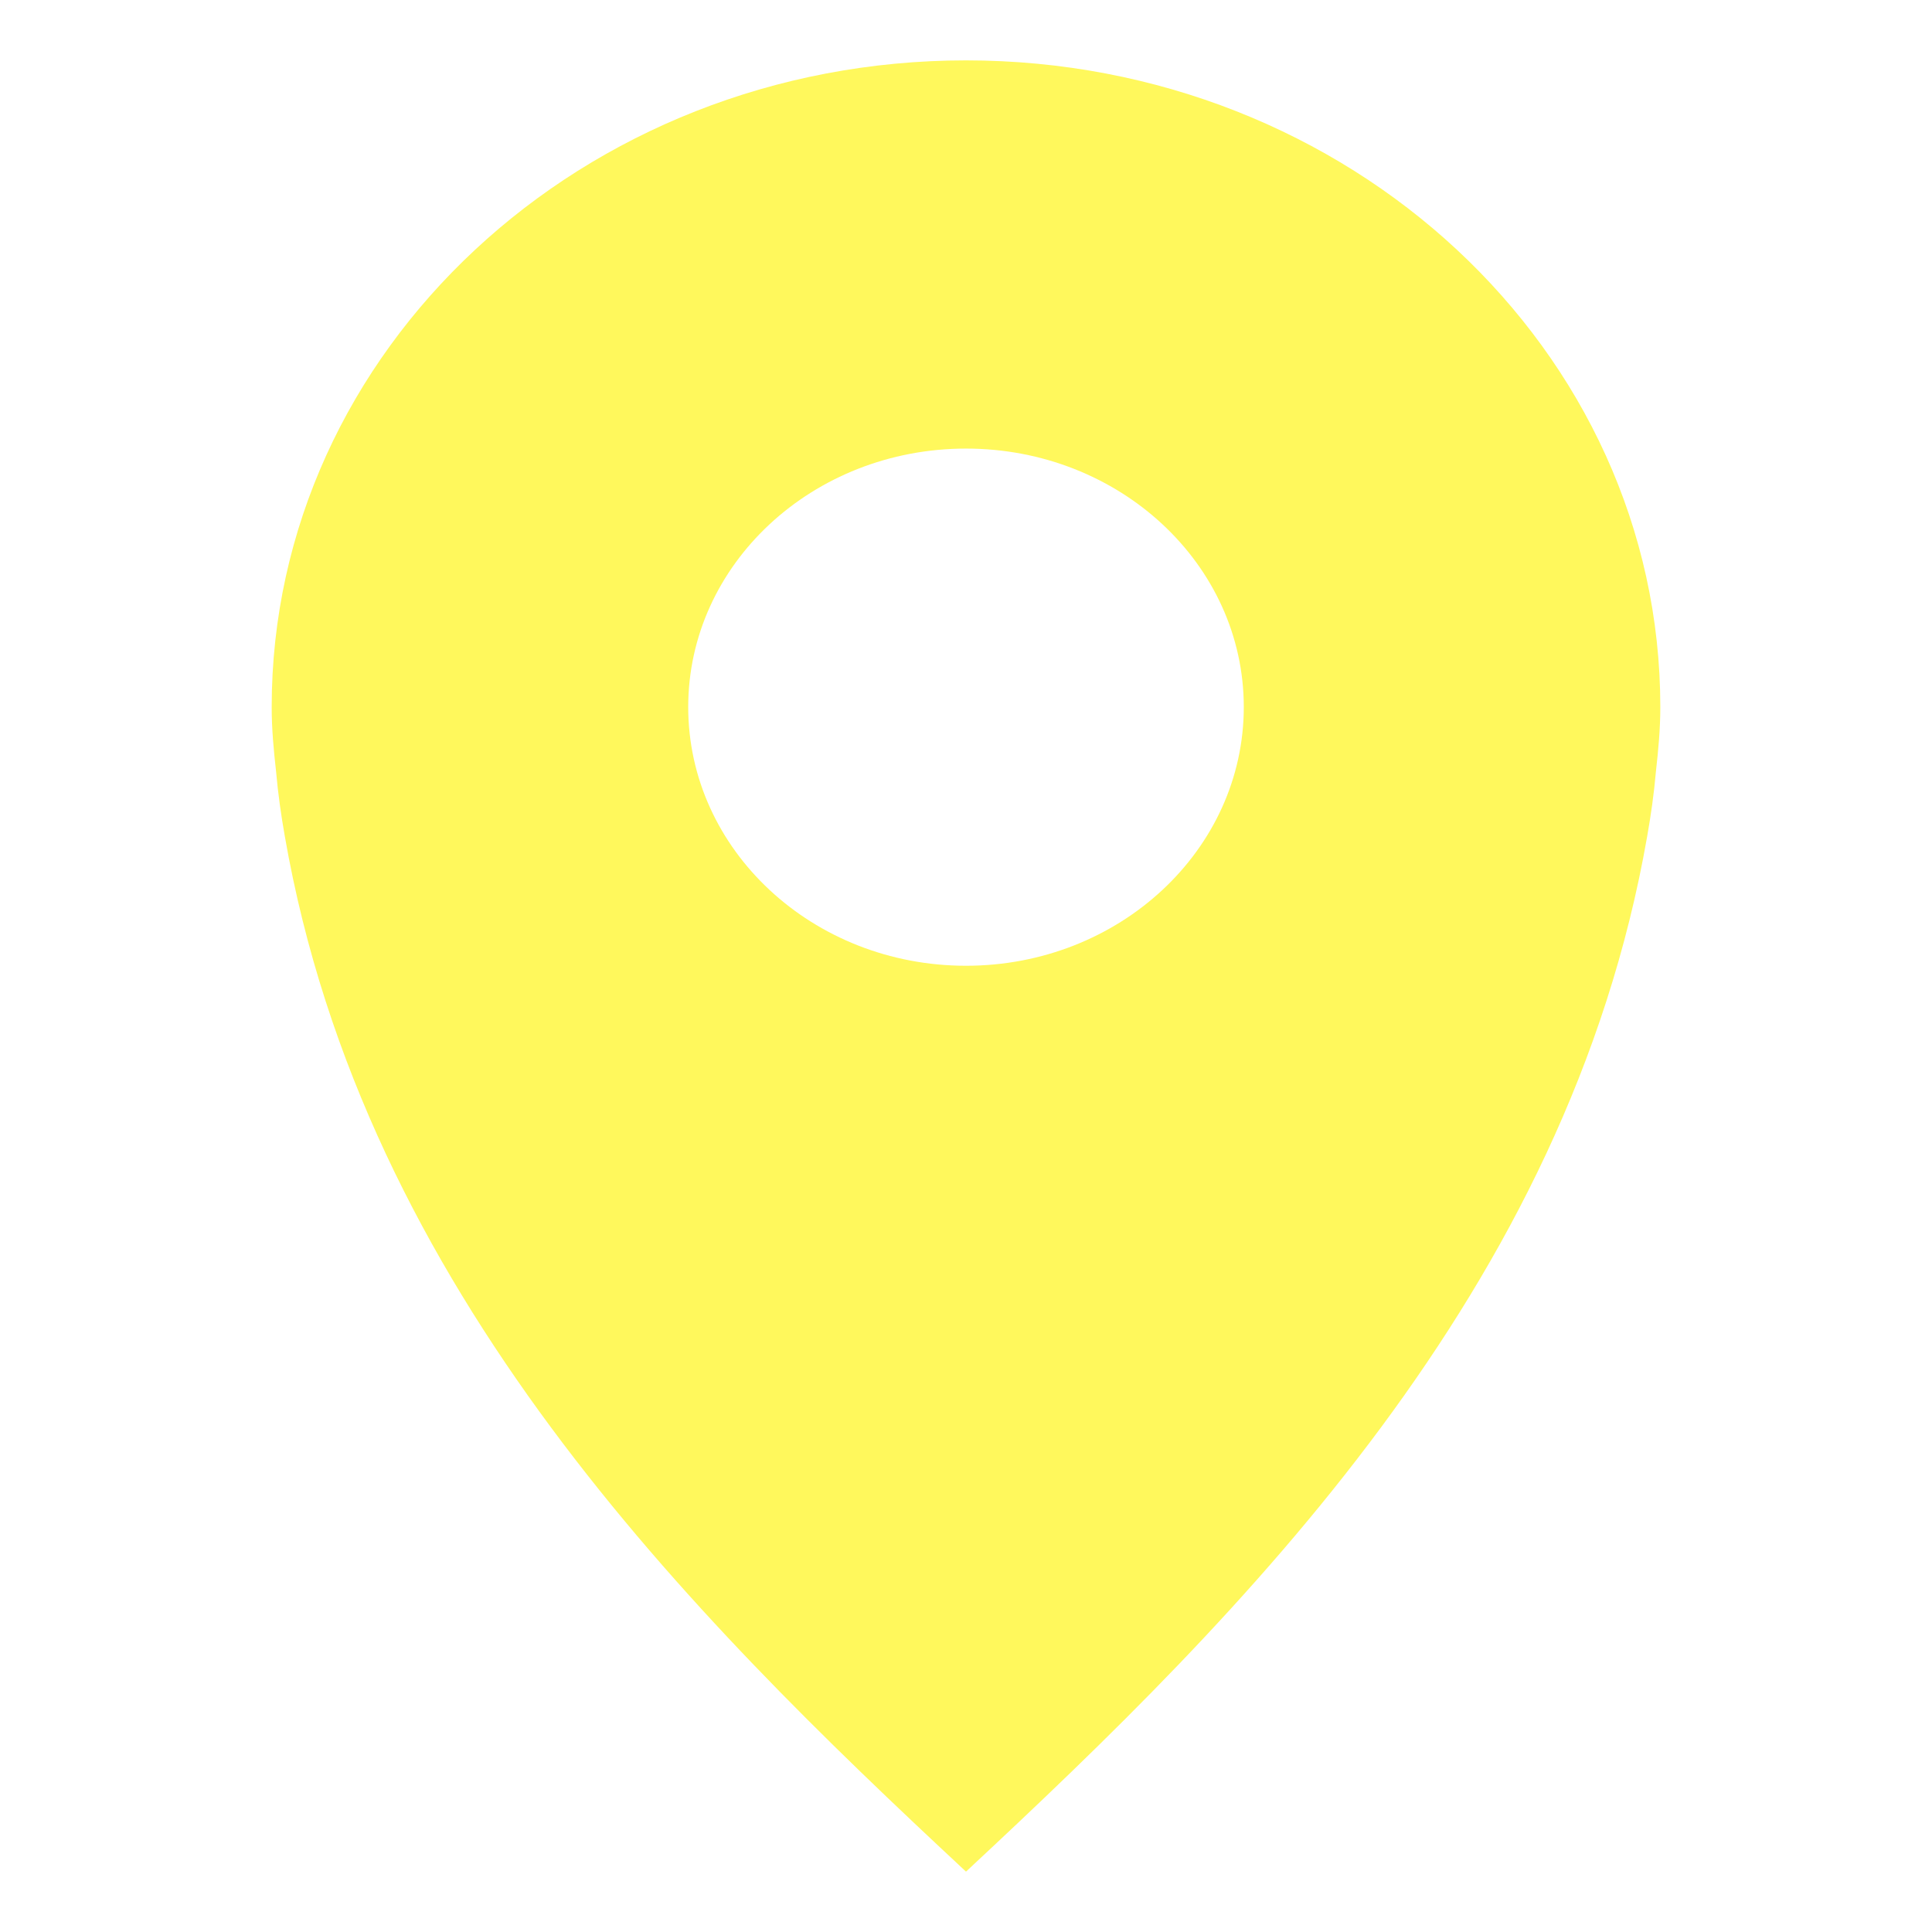
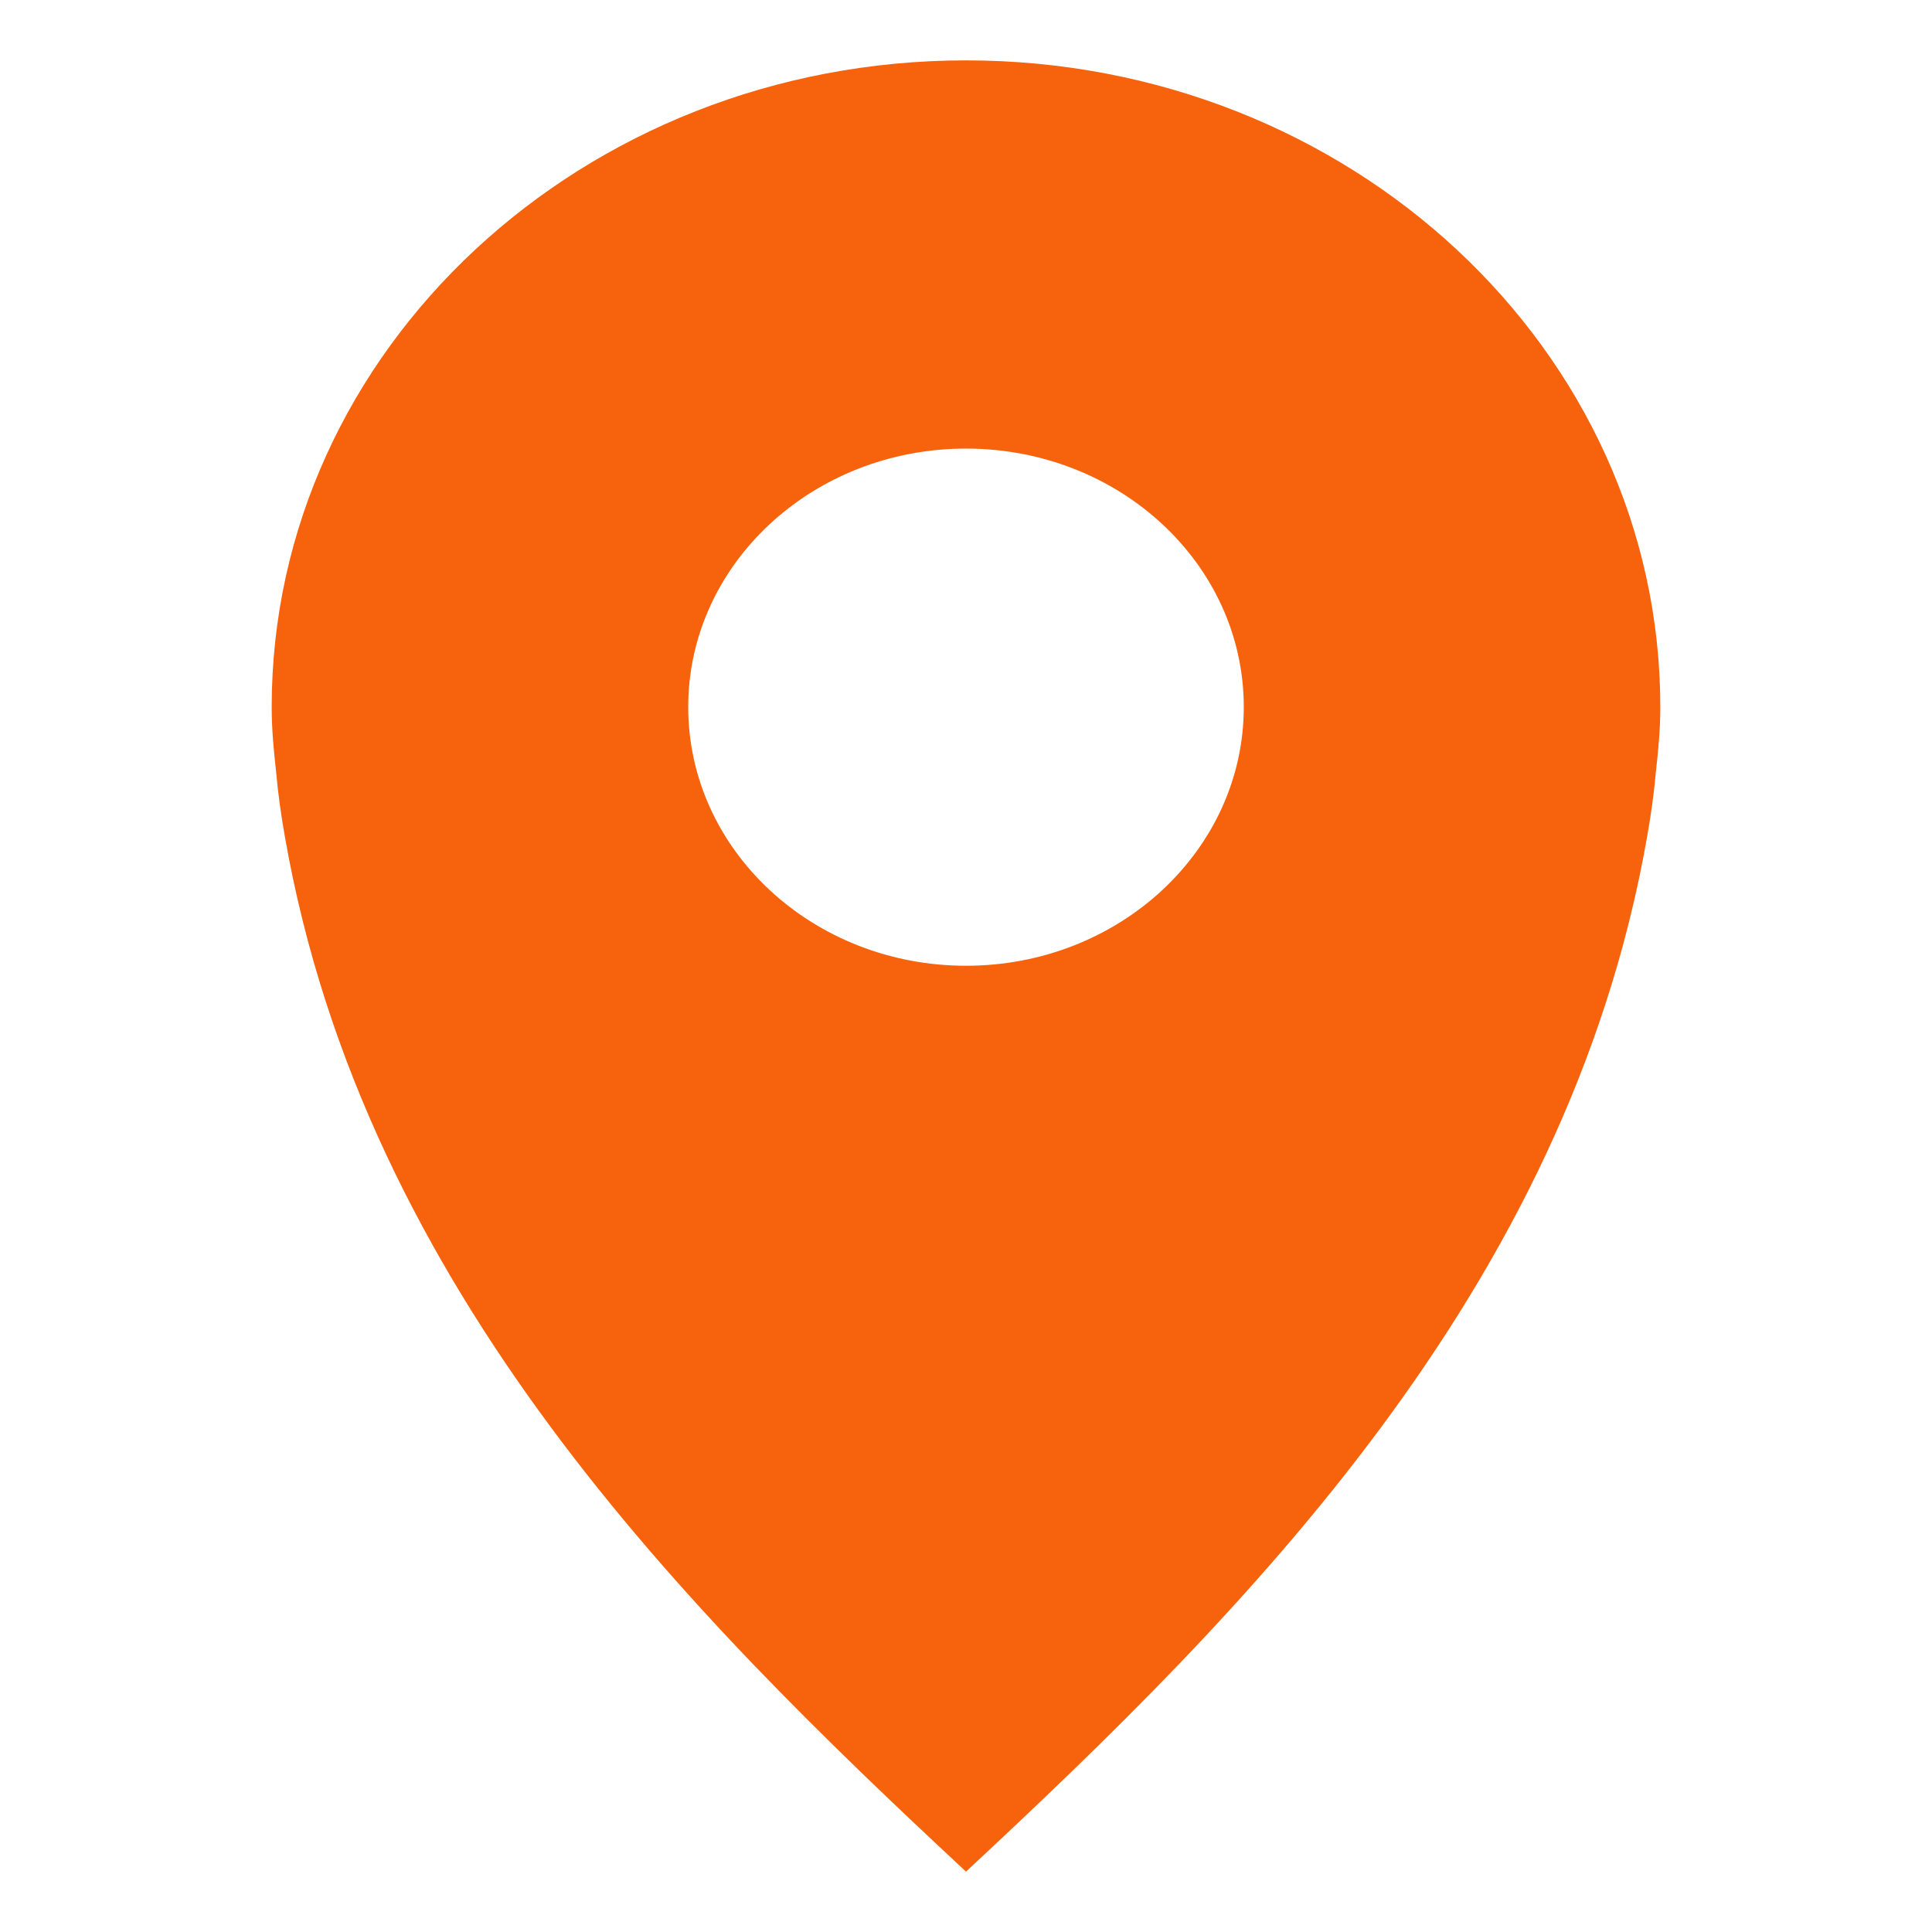
<svg xmlns="http://www.w3.org/2000/svg" width="32" height="32" viewBox="0 0 32 32" fill="none">
-   <path d="M16 1C9.649 1 4.5 5.796 4.5 11.711C4.5 12.081 4.533 12.421 4.573 12.781C4.604 13.14 4.656 13.505 4.718 13.855C6.034 21.384 11.4 26.716 16 31C20.6 26.716 25.966 21.384 27.282 13.855C27.344 13.505 27.396 13.14 27.427 12.781C27.467 12.421 27.5 12.081 27.5 11.711C27.5 5.796 22.351 1 16 1ZM16 7.43C18.541 7.43 20.601 9.345 20.601 11.711C20.601 14.077 18.54 15.996 16 15.996C13.46 15.996 11.399 14.077 11.399 11.711C11.399 9.345 13.46 7.43 16 7.43Z" fill="#FFF85C" />
+   <path d="M16 1C9.649 1 4.5 5.796 4.5 11.711C4.5 12.081 4.533 12.421 4.573 12.781C4.604 13.14 4.656 13.505 4.718 13.855C6.034 21.384 11.4 26.716 16 31C20.6 26.716 25.966 21.384 27.282 13.855C27.344 13.505 27.396 13.14 27.427 12.781C27.467 12.421 27.5 12.081 27.5 11.711C27.5 5.796 22.351 1 16 1ZM16 7.43C18.541 7.43 20.601 9.345 20.601 11.711C20.601 14.077 18.54 15.996 16 15.996C13.46 15.996 11.399 14.077 11.399 11.711C11.399 9.345 13.46 7.43 16 7.43Z" fill="#f7630c" />
</svg>
